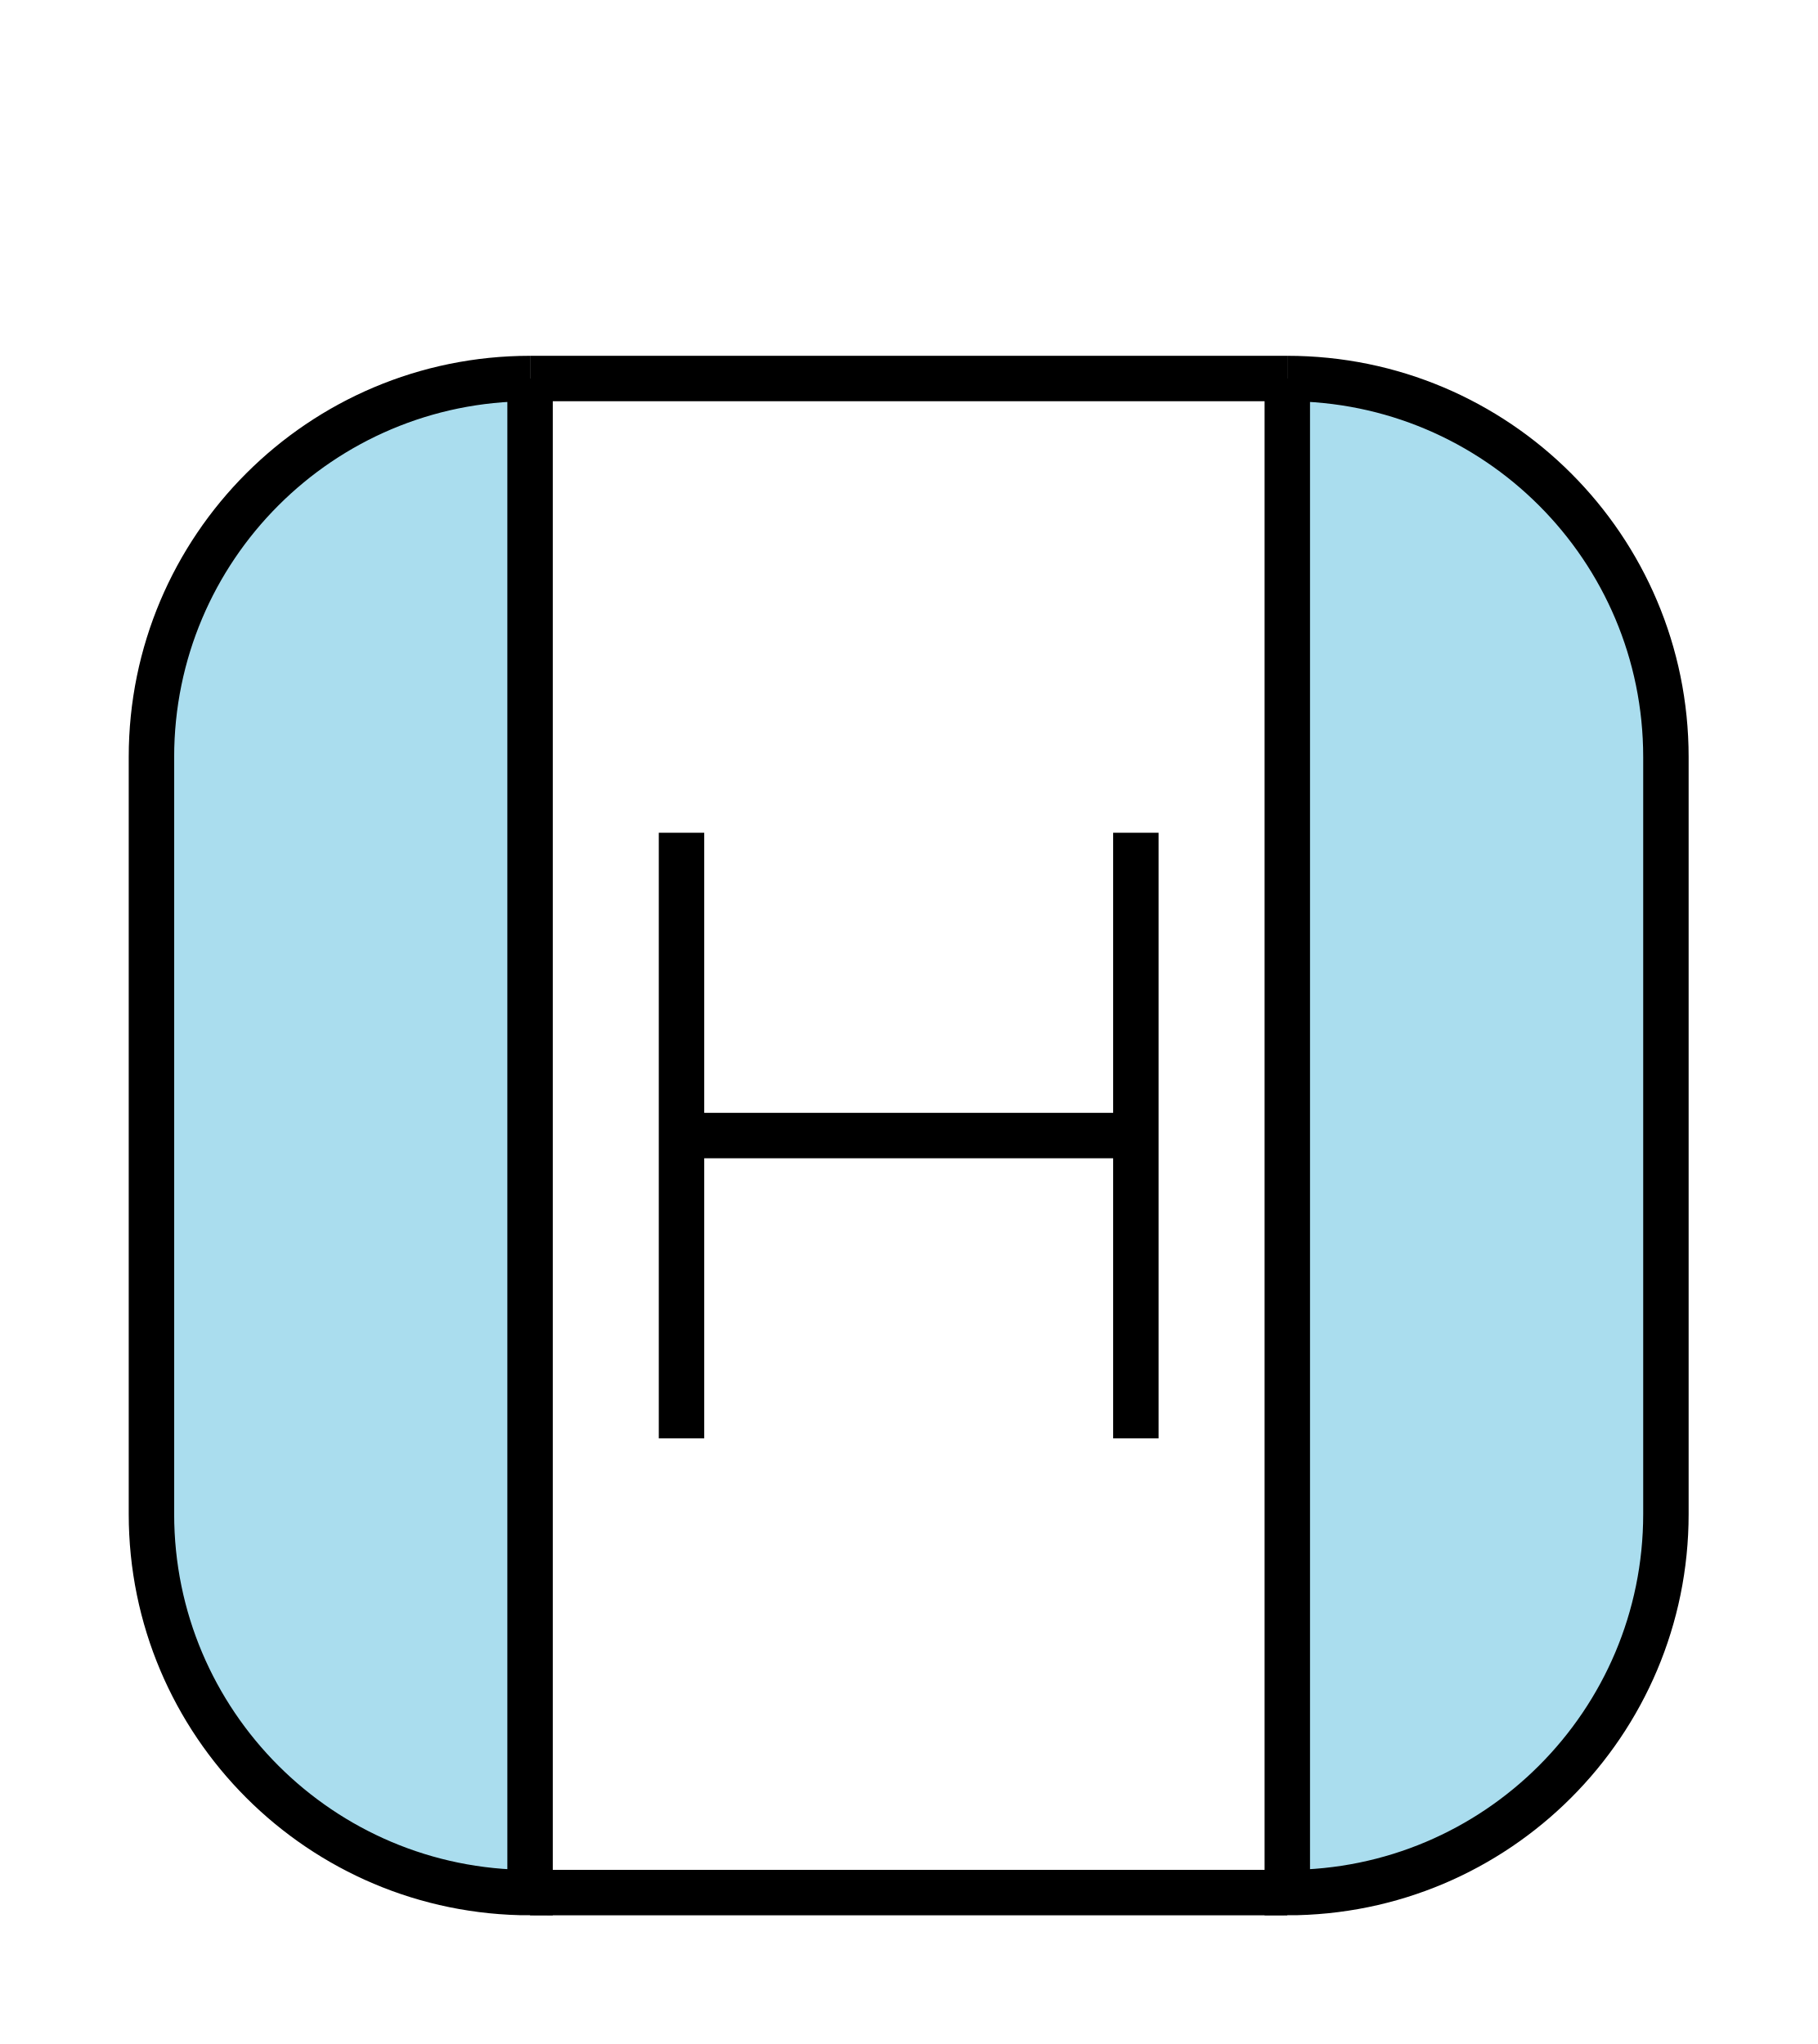
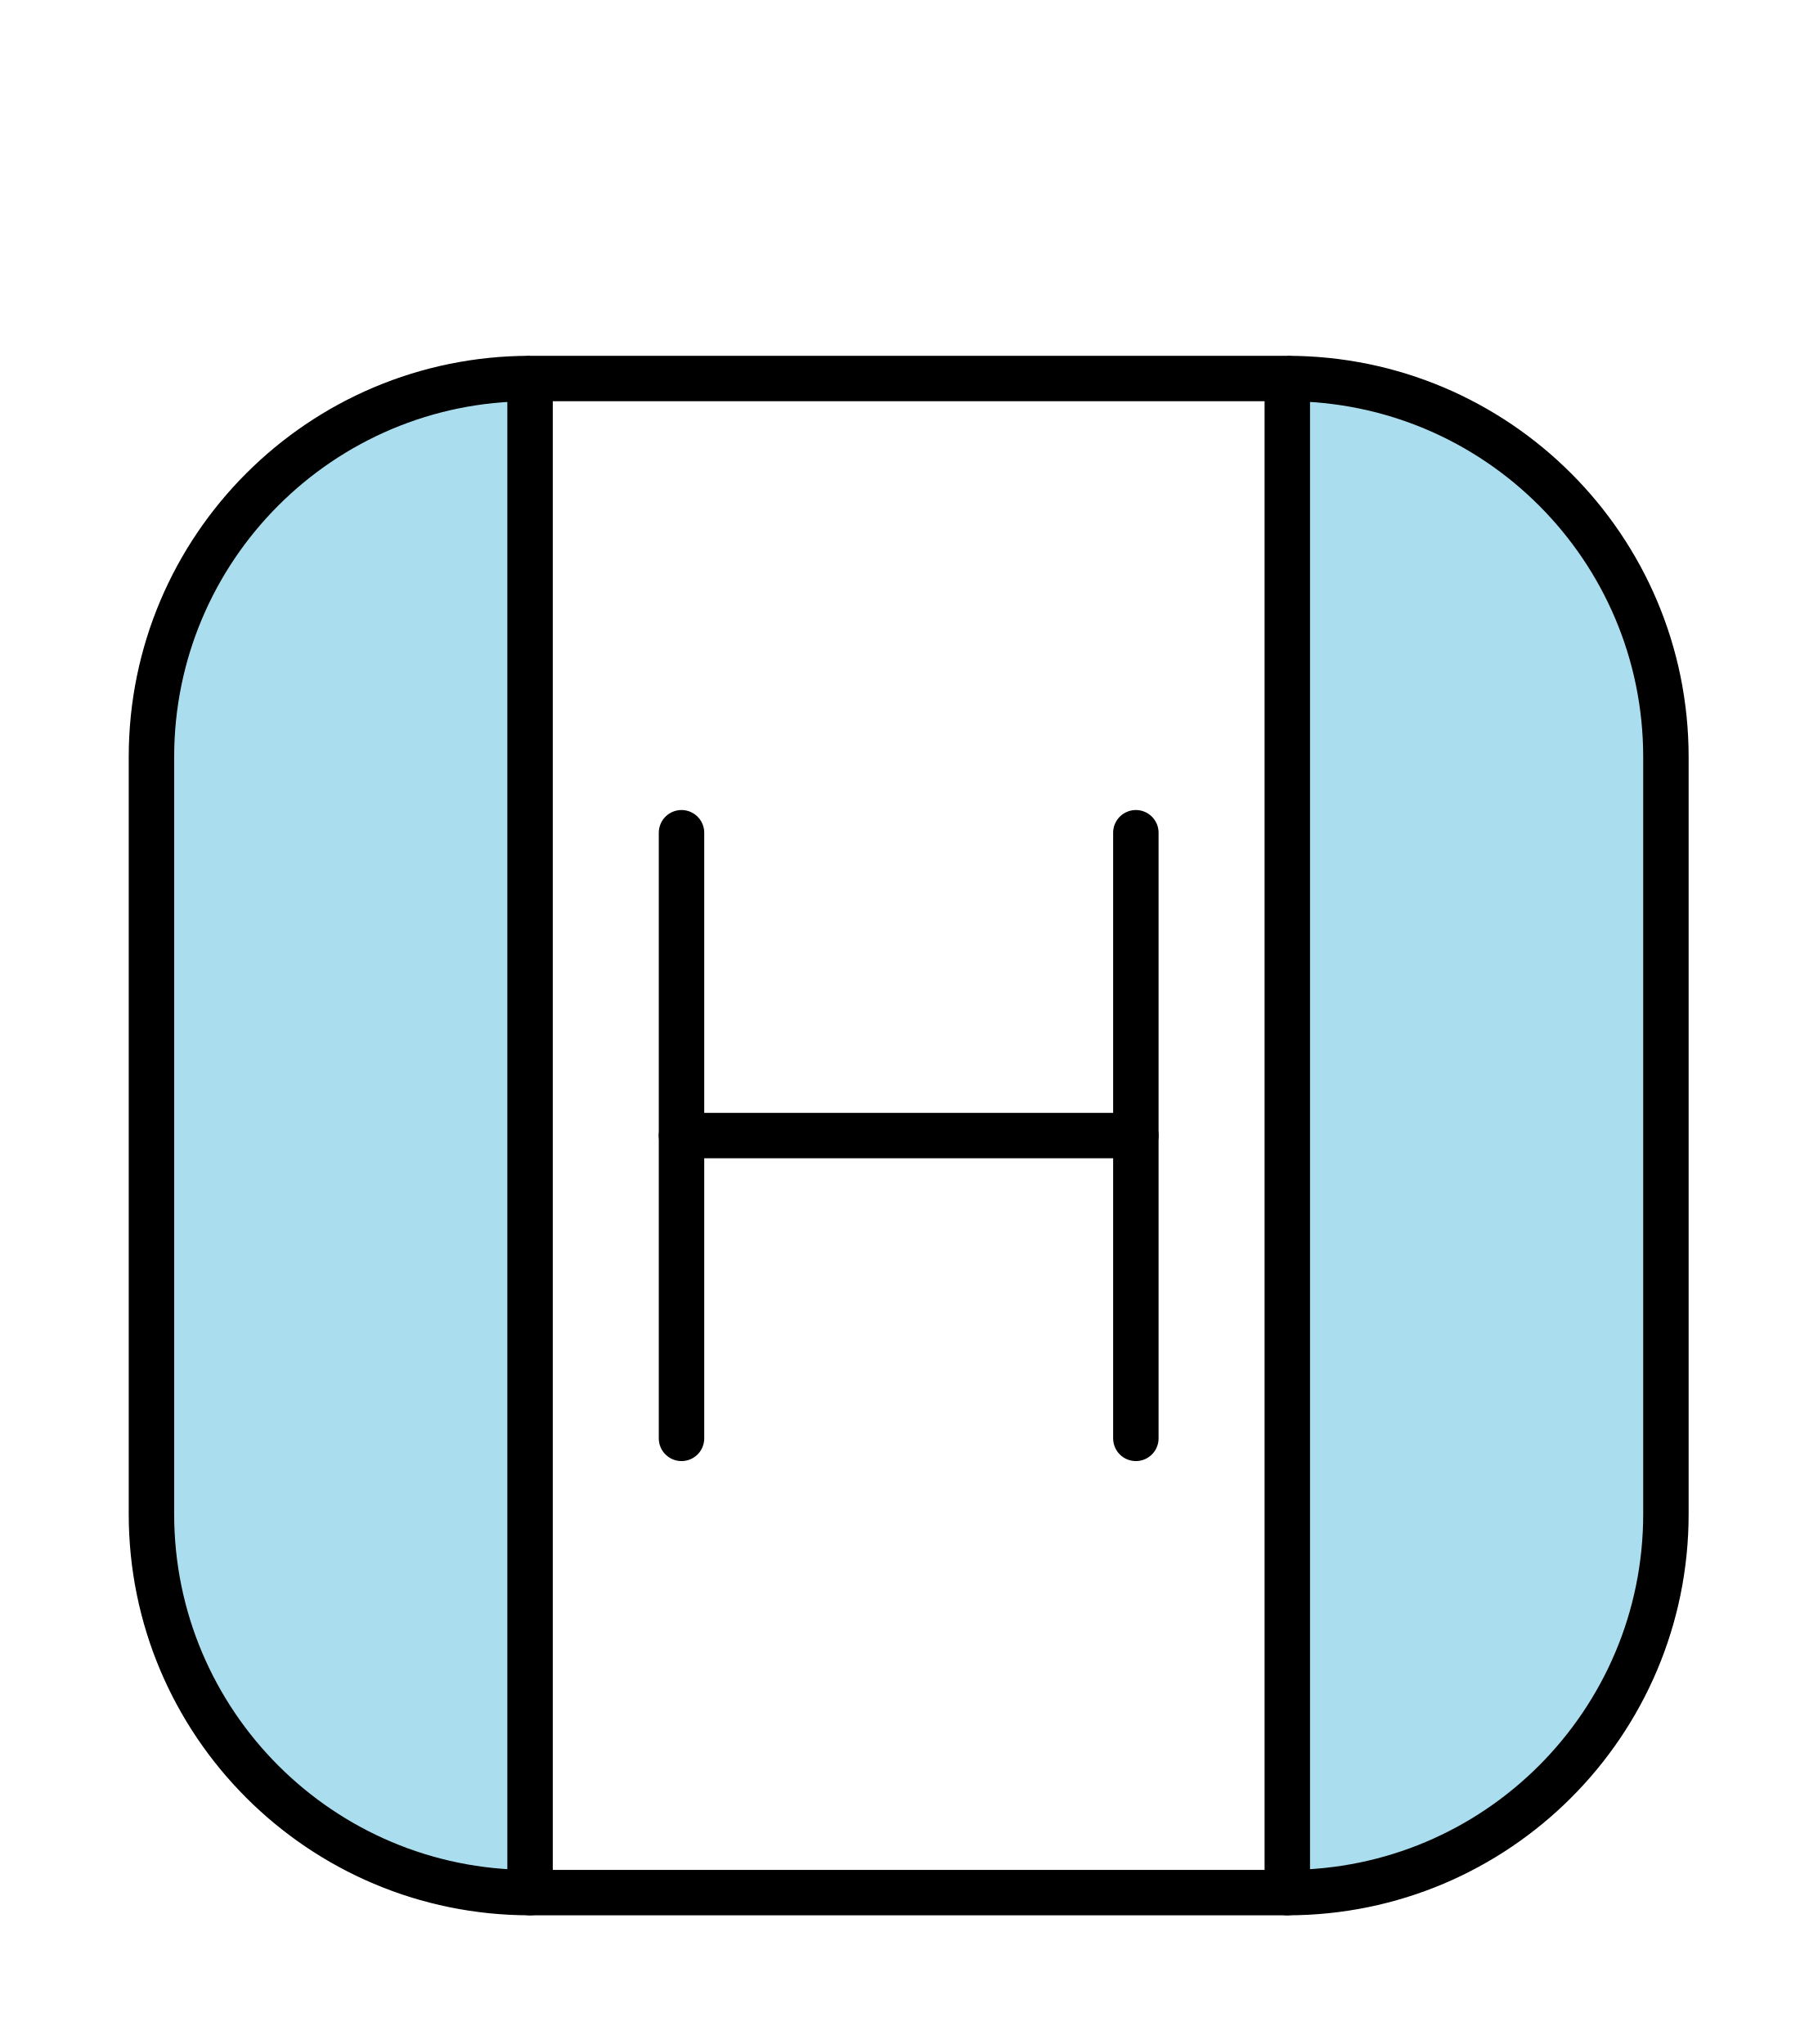
<svg xmlns="http://www.w3.org/2000/svg" width="240" height="270">
-   <style>* {fill: #ade; stroke: #000; stroke-width: 6px;} .vide {fill: none;}</style>
+   <style>* {fill: #ade; stroke: #000; stroke-width: 6px; stroke-linejoin: round;} .vide {fill: none;}</style>
  <g>
    <path d="    M 70,50    A 50 50 0 0 0 20,100 L 20,200    A 50 50 0 0 0 70,250 L 70,50   " />
    <path d="    M 170,50    A 50 50 0 0 1 220,100 L 220,200    A 50 50 0 0 1 170,250 L 170,50   " />
    <polygon points="70,50 170,50" />
    <polygon points="70,250 170,250" />
    <polygon points="90,150 150,150" />
  </g>
  <g>
    <polygon points="90,110 90,190" />
    <polygon points="150,110 150,190" />
  </g>
</svg>
